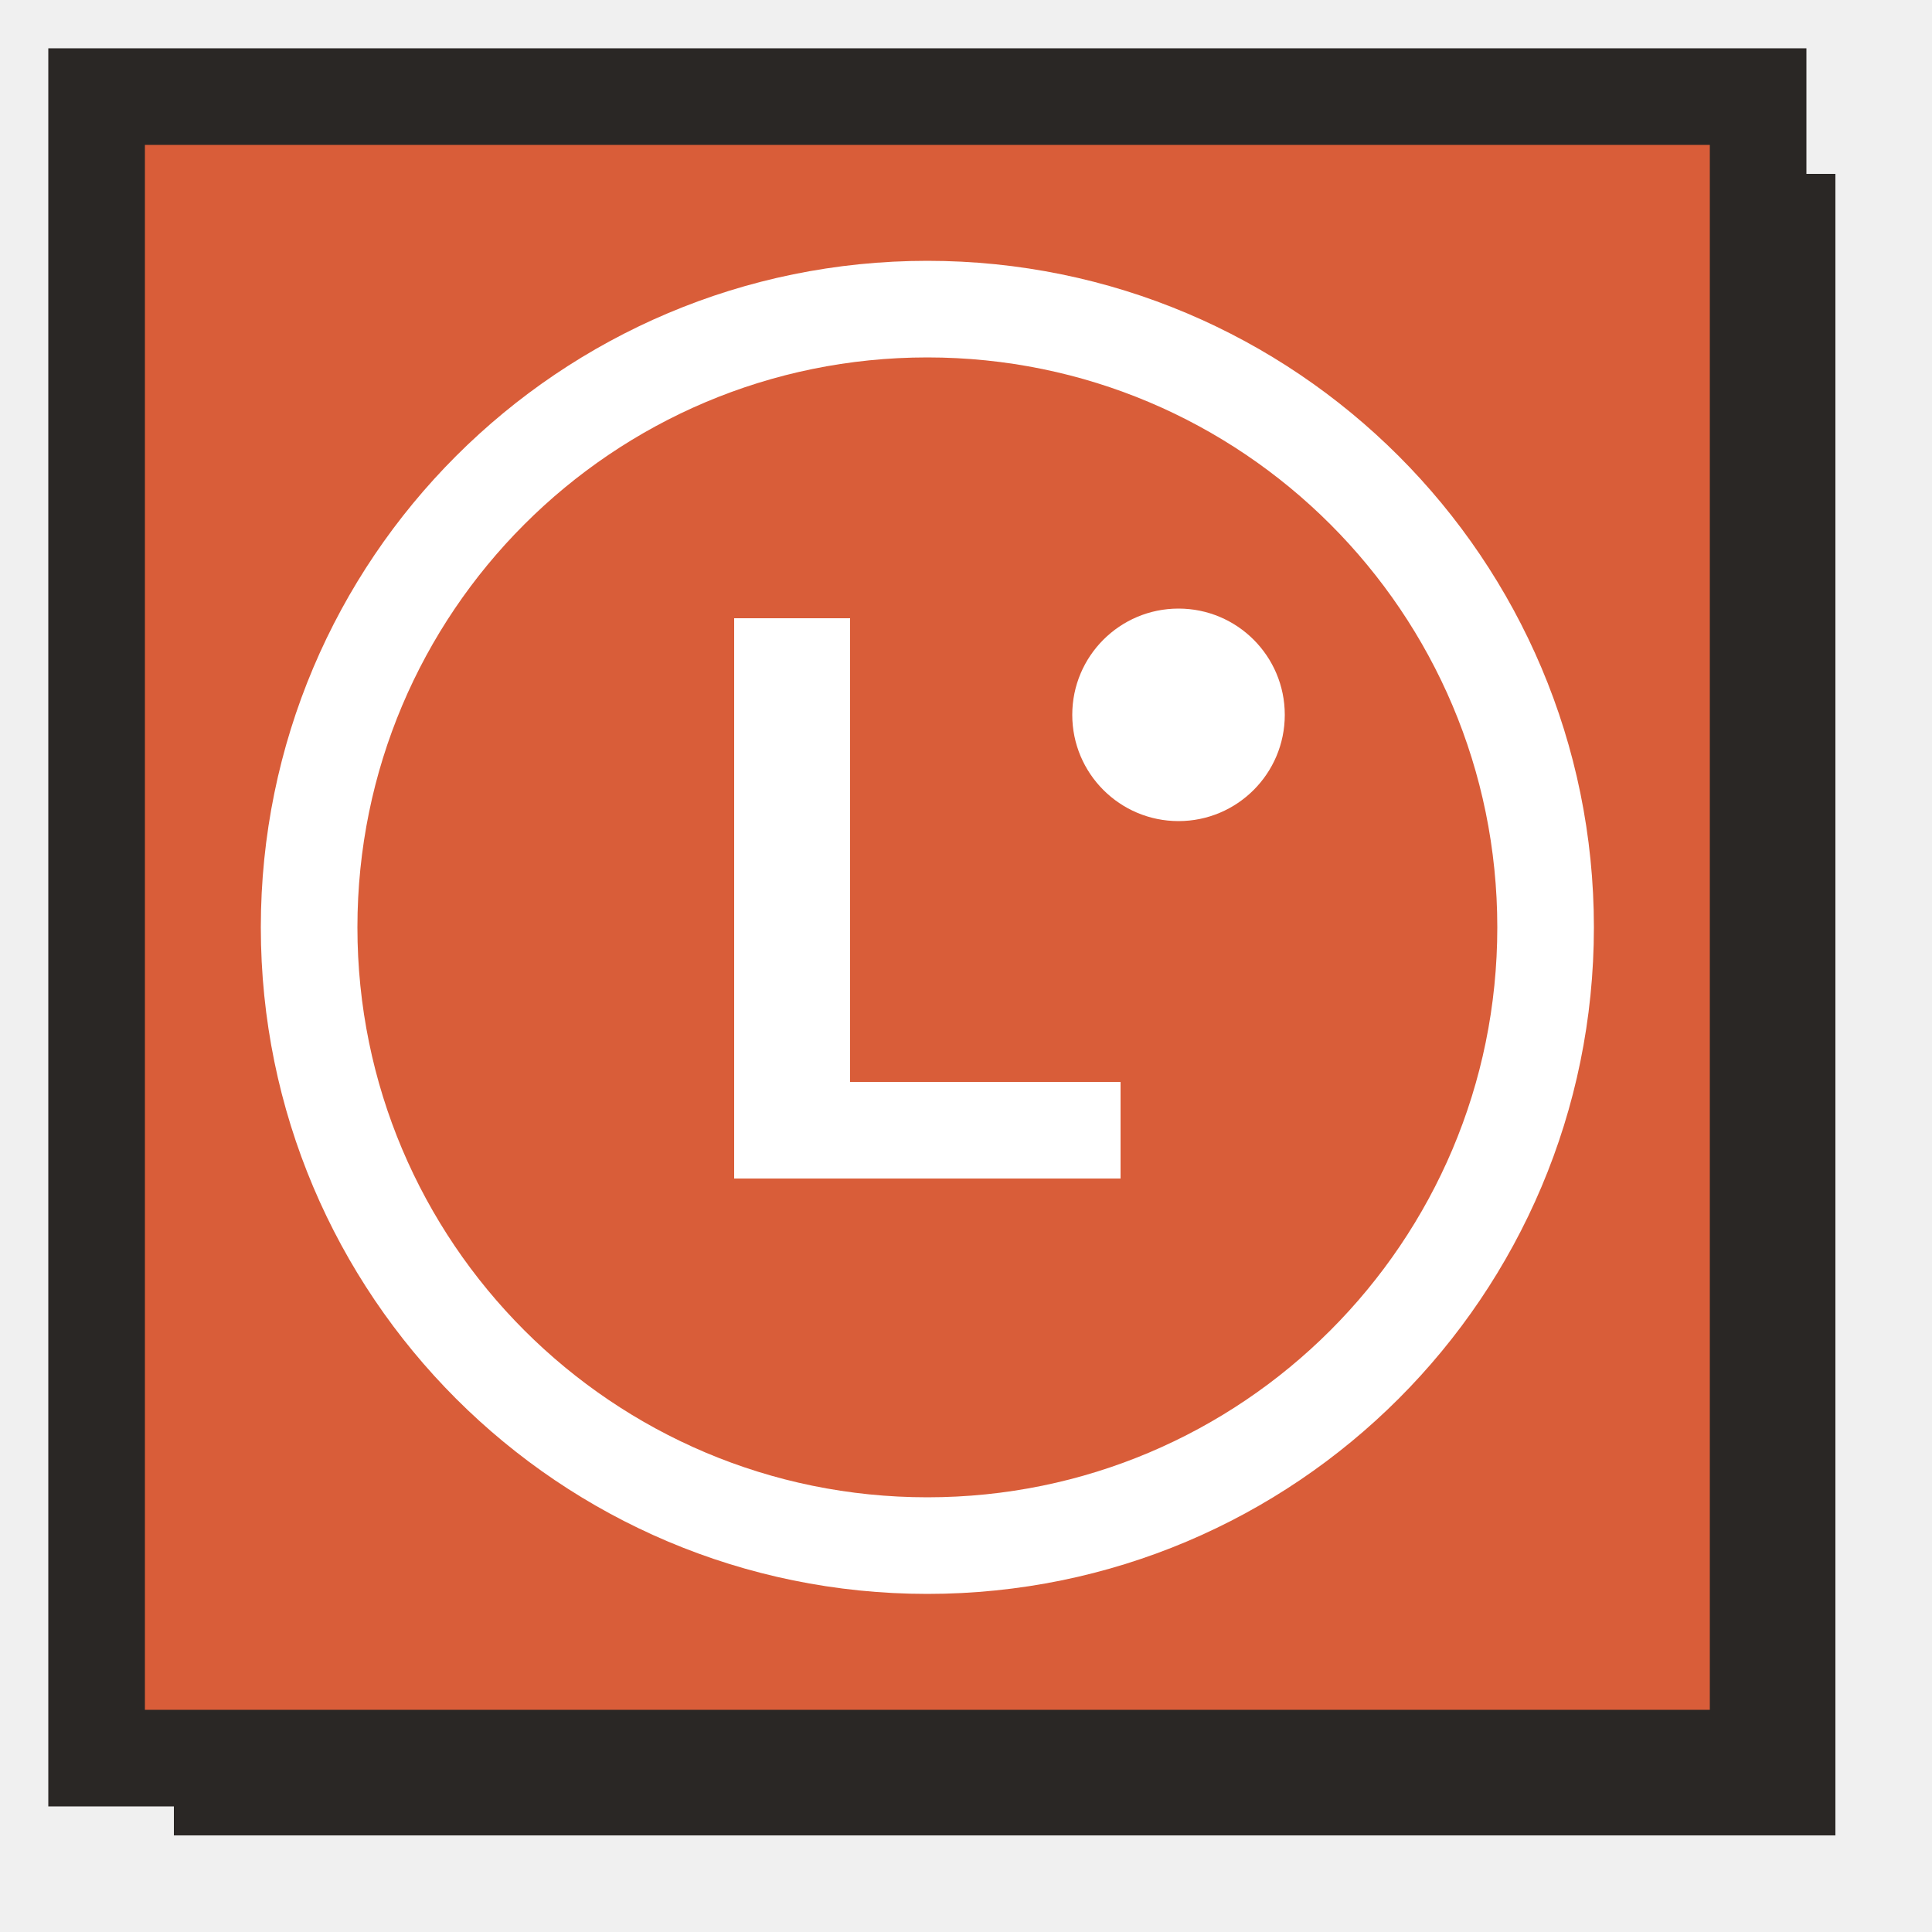
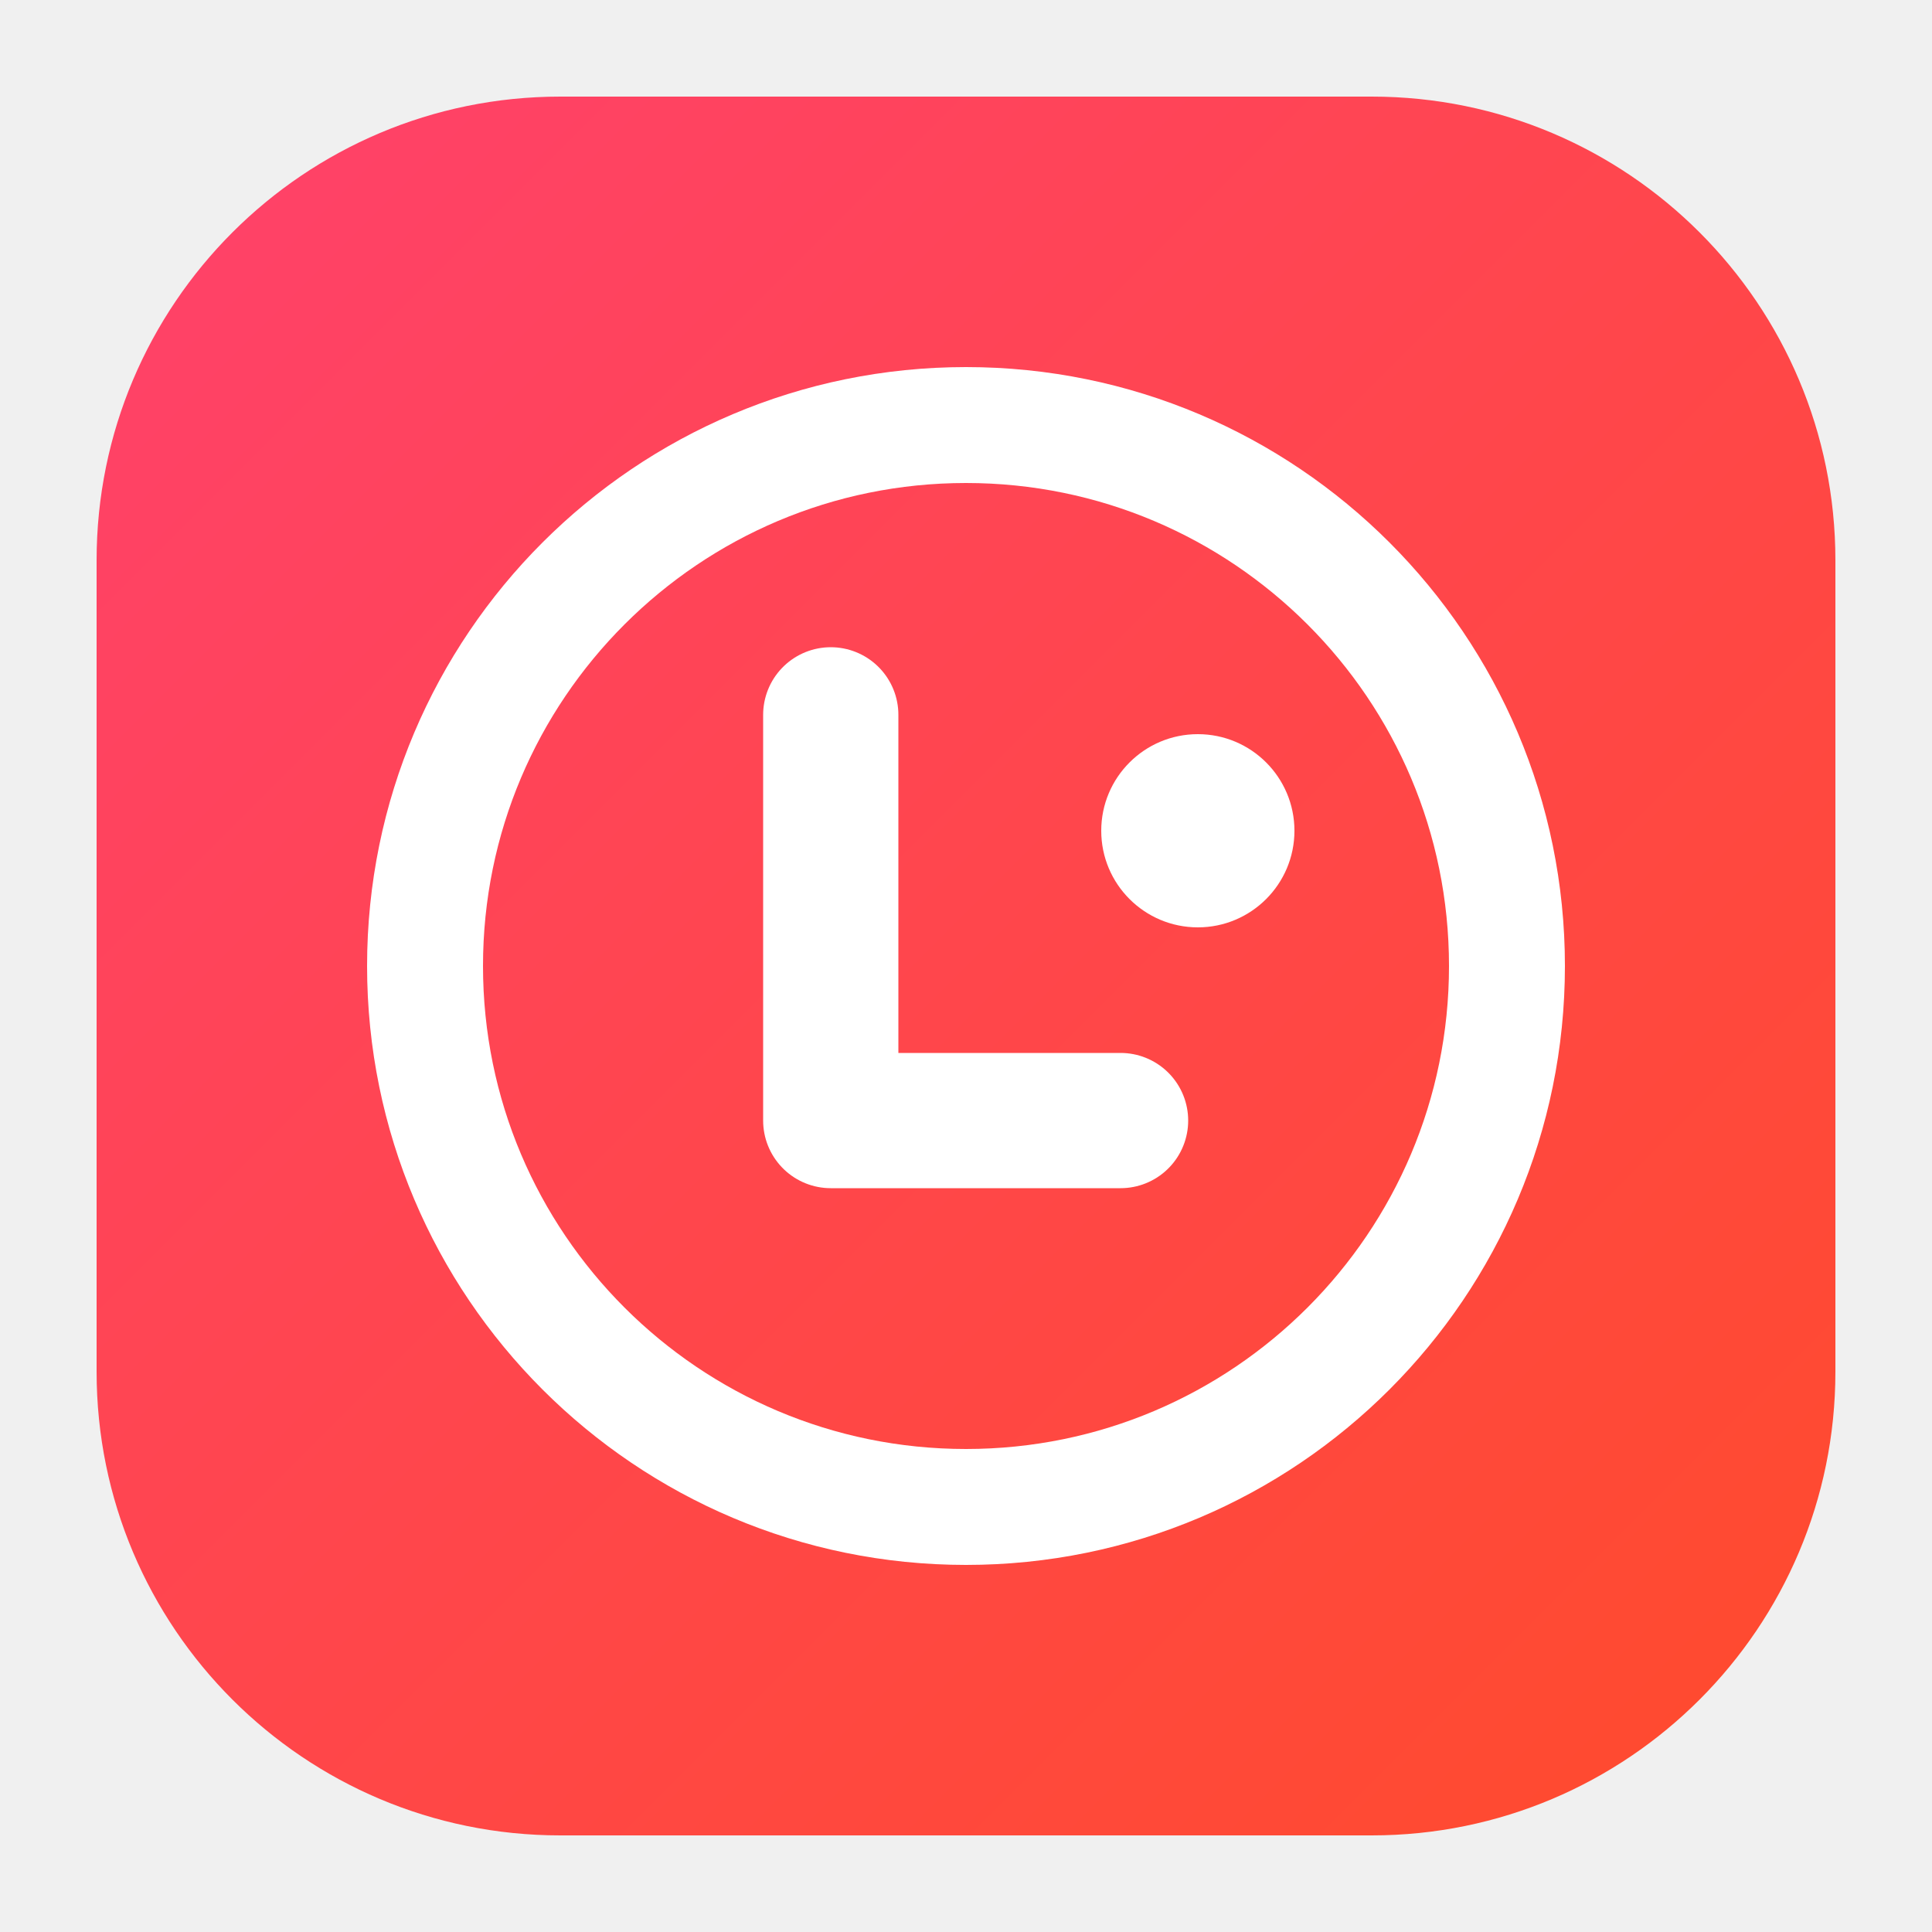
<svg xmlns="http://www.w3.org/2000/svg" viewBox="0 0 100 100" fill="none">
-   <rect x="9" y="9" width="86" height="86" fill="#2A2725" />
-   <rect x="5" y="5" width="86" height="86" fill="#D95D39" stroke="#2A2725" stroke-width="5" />
-   <circle cx="48" cy="48" r="32" stroke="#ffffff" stroke-width="5" fill="none" />
-   <path d="M38 32 H44 V56 H58 V61 H38 Z" fill="#ffffff" />
-   <circle cx="61" cy="37" r="5.5" fill="#ffffff" />
+   <defs>
+     <linearGradient id="favicon-grad" x1="0%" y1="0%" x2="100%" y2="100%">
+       <stop offset="0%" stop-color="#ff416c" />
+       <stop offset="100%" stop-color="#ff4b2b" />
+     </linearGradient>
+   </defs>
+   <rect x="5" y="5" width="90" height="90" rx="24" fill="url(#favicon-grad)" />
+   <circle cx="50" cy="50" r="28" stroke="#ffffff" stroke-width="6" fill="none" />
+   <path d="M43 37 V58 H58" stroke="#ffffff" stroke-width="7" stroke-linecap="round" stroke-linejoin="round" />
+   <circle cx="62" cy="43" r="5" fill="#ffffff" />
</svg>
